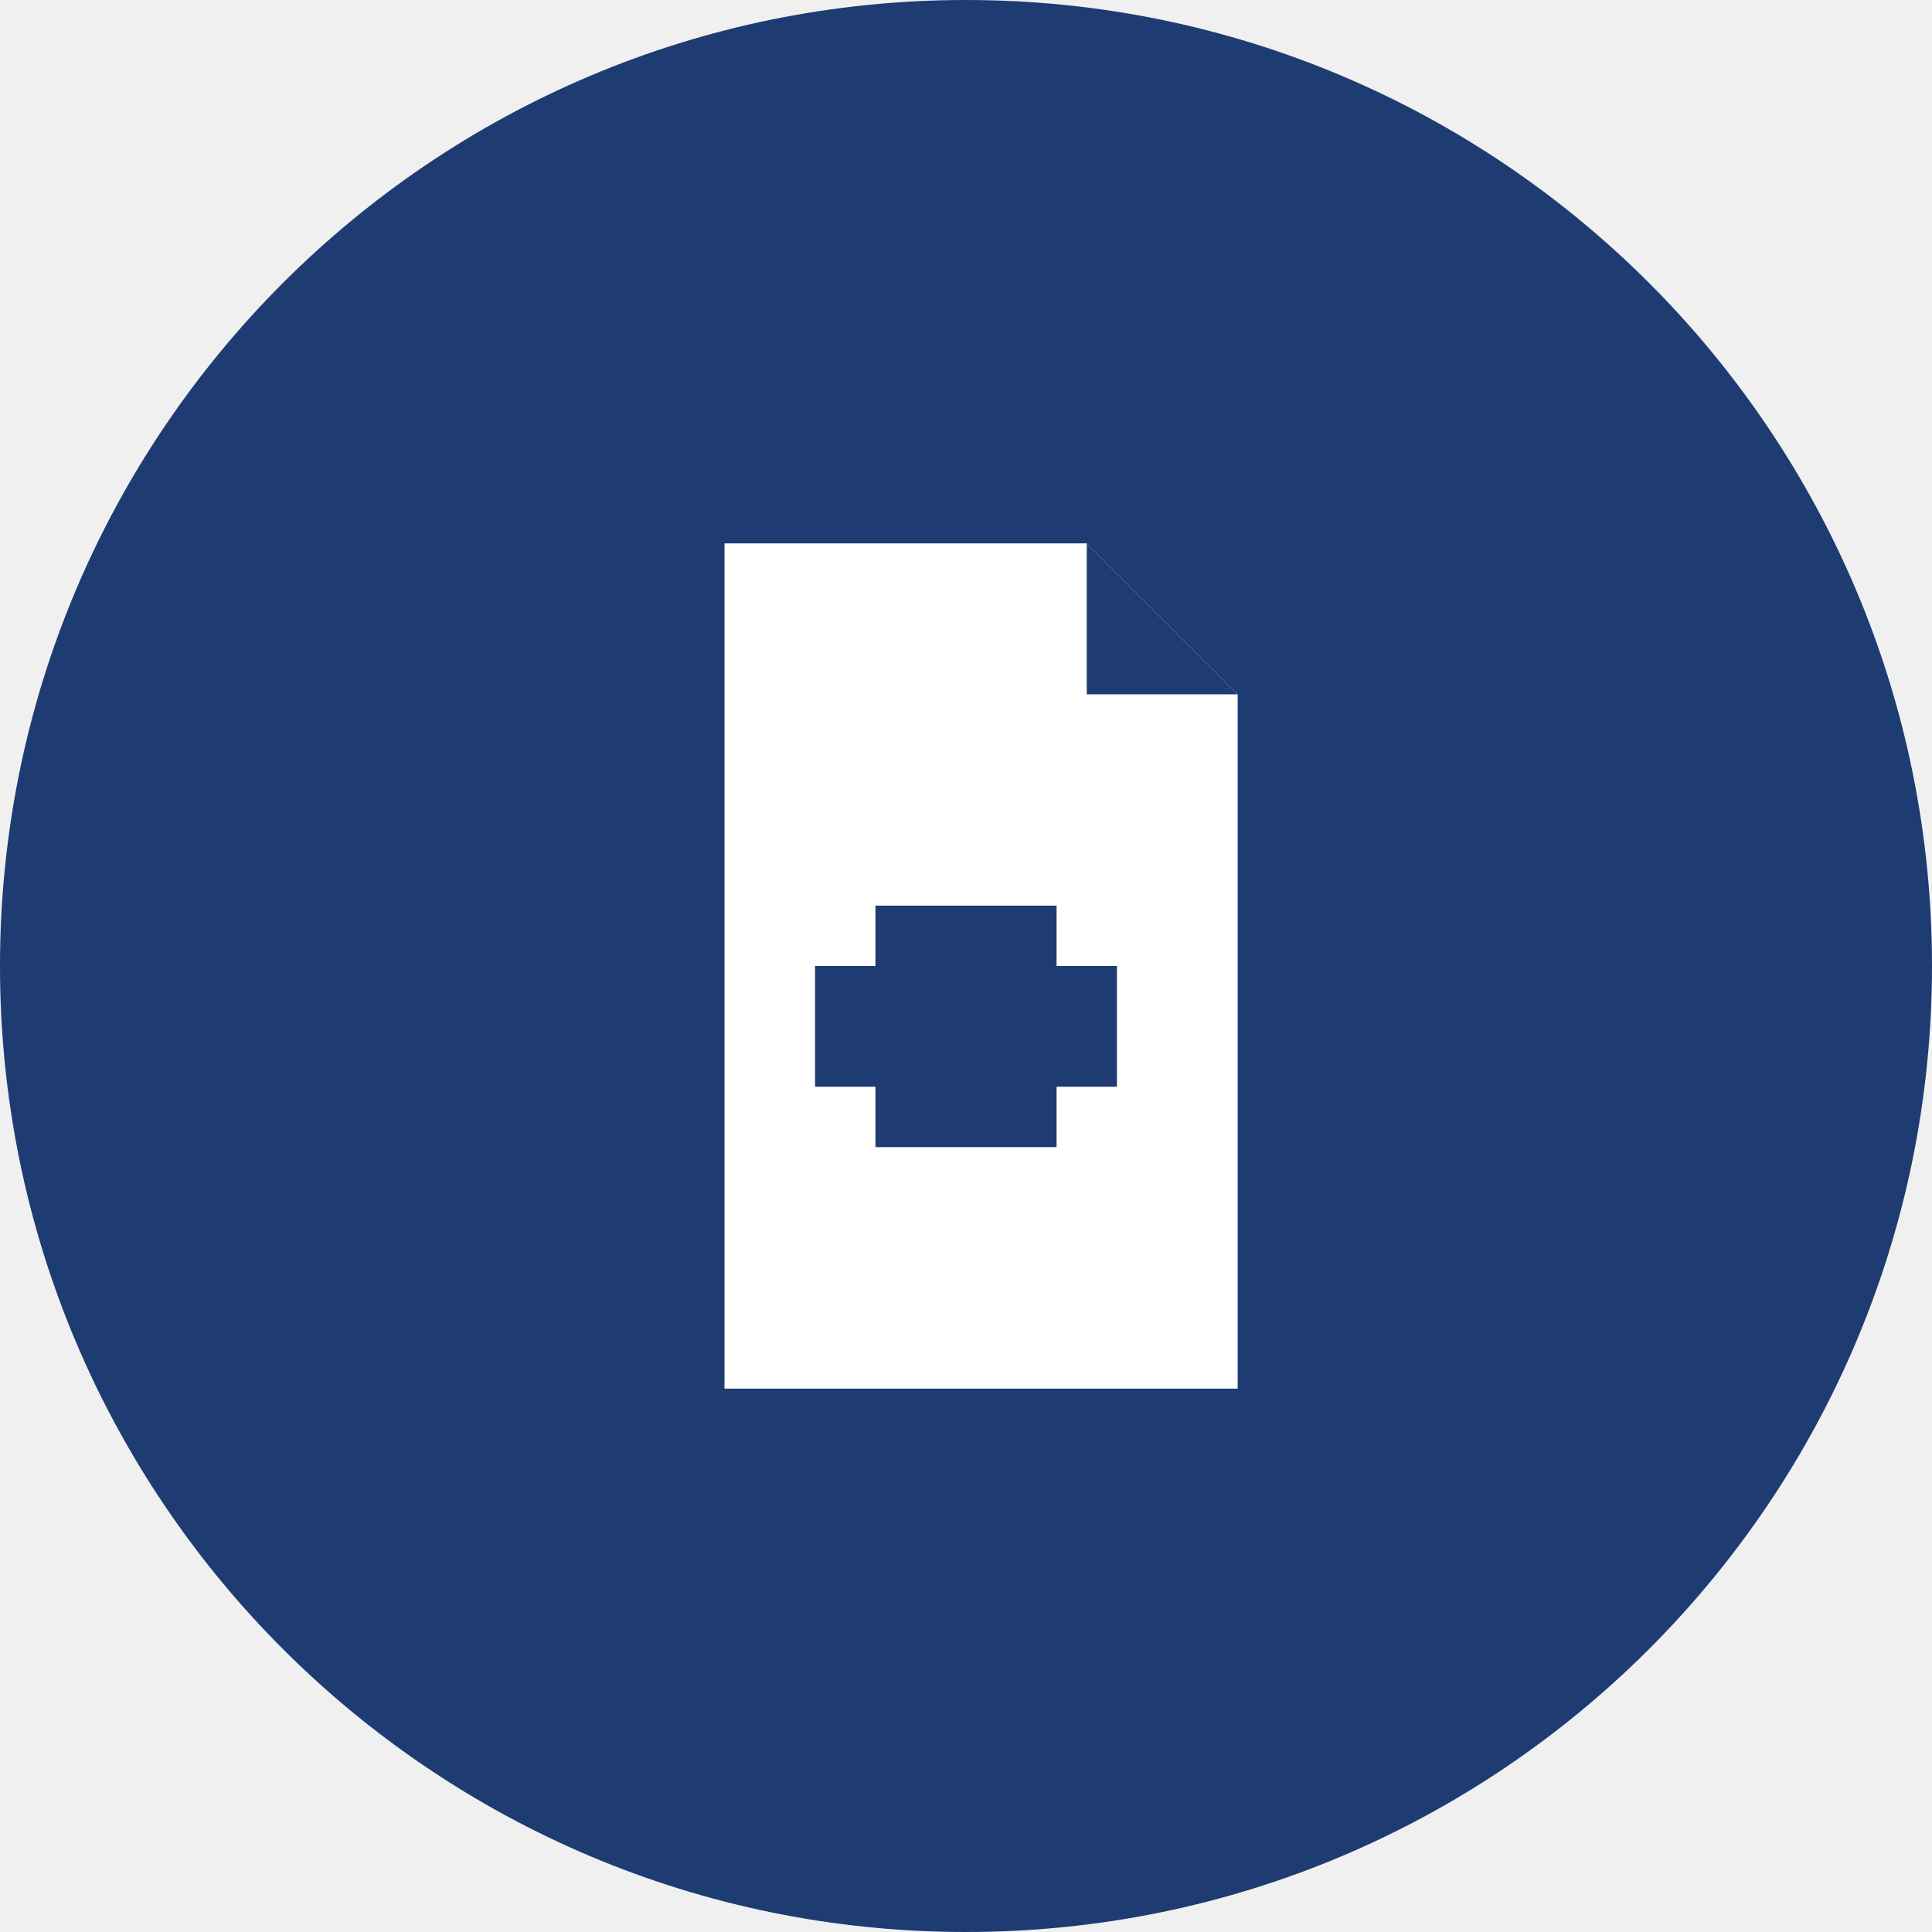
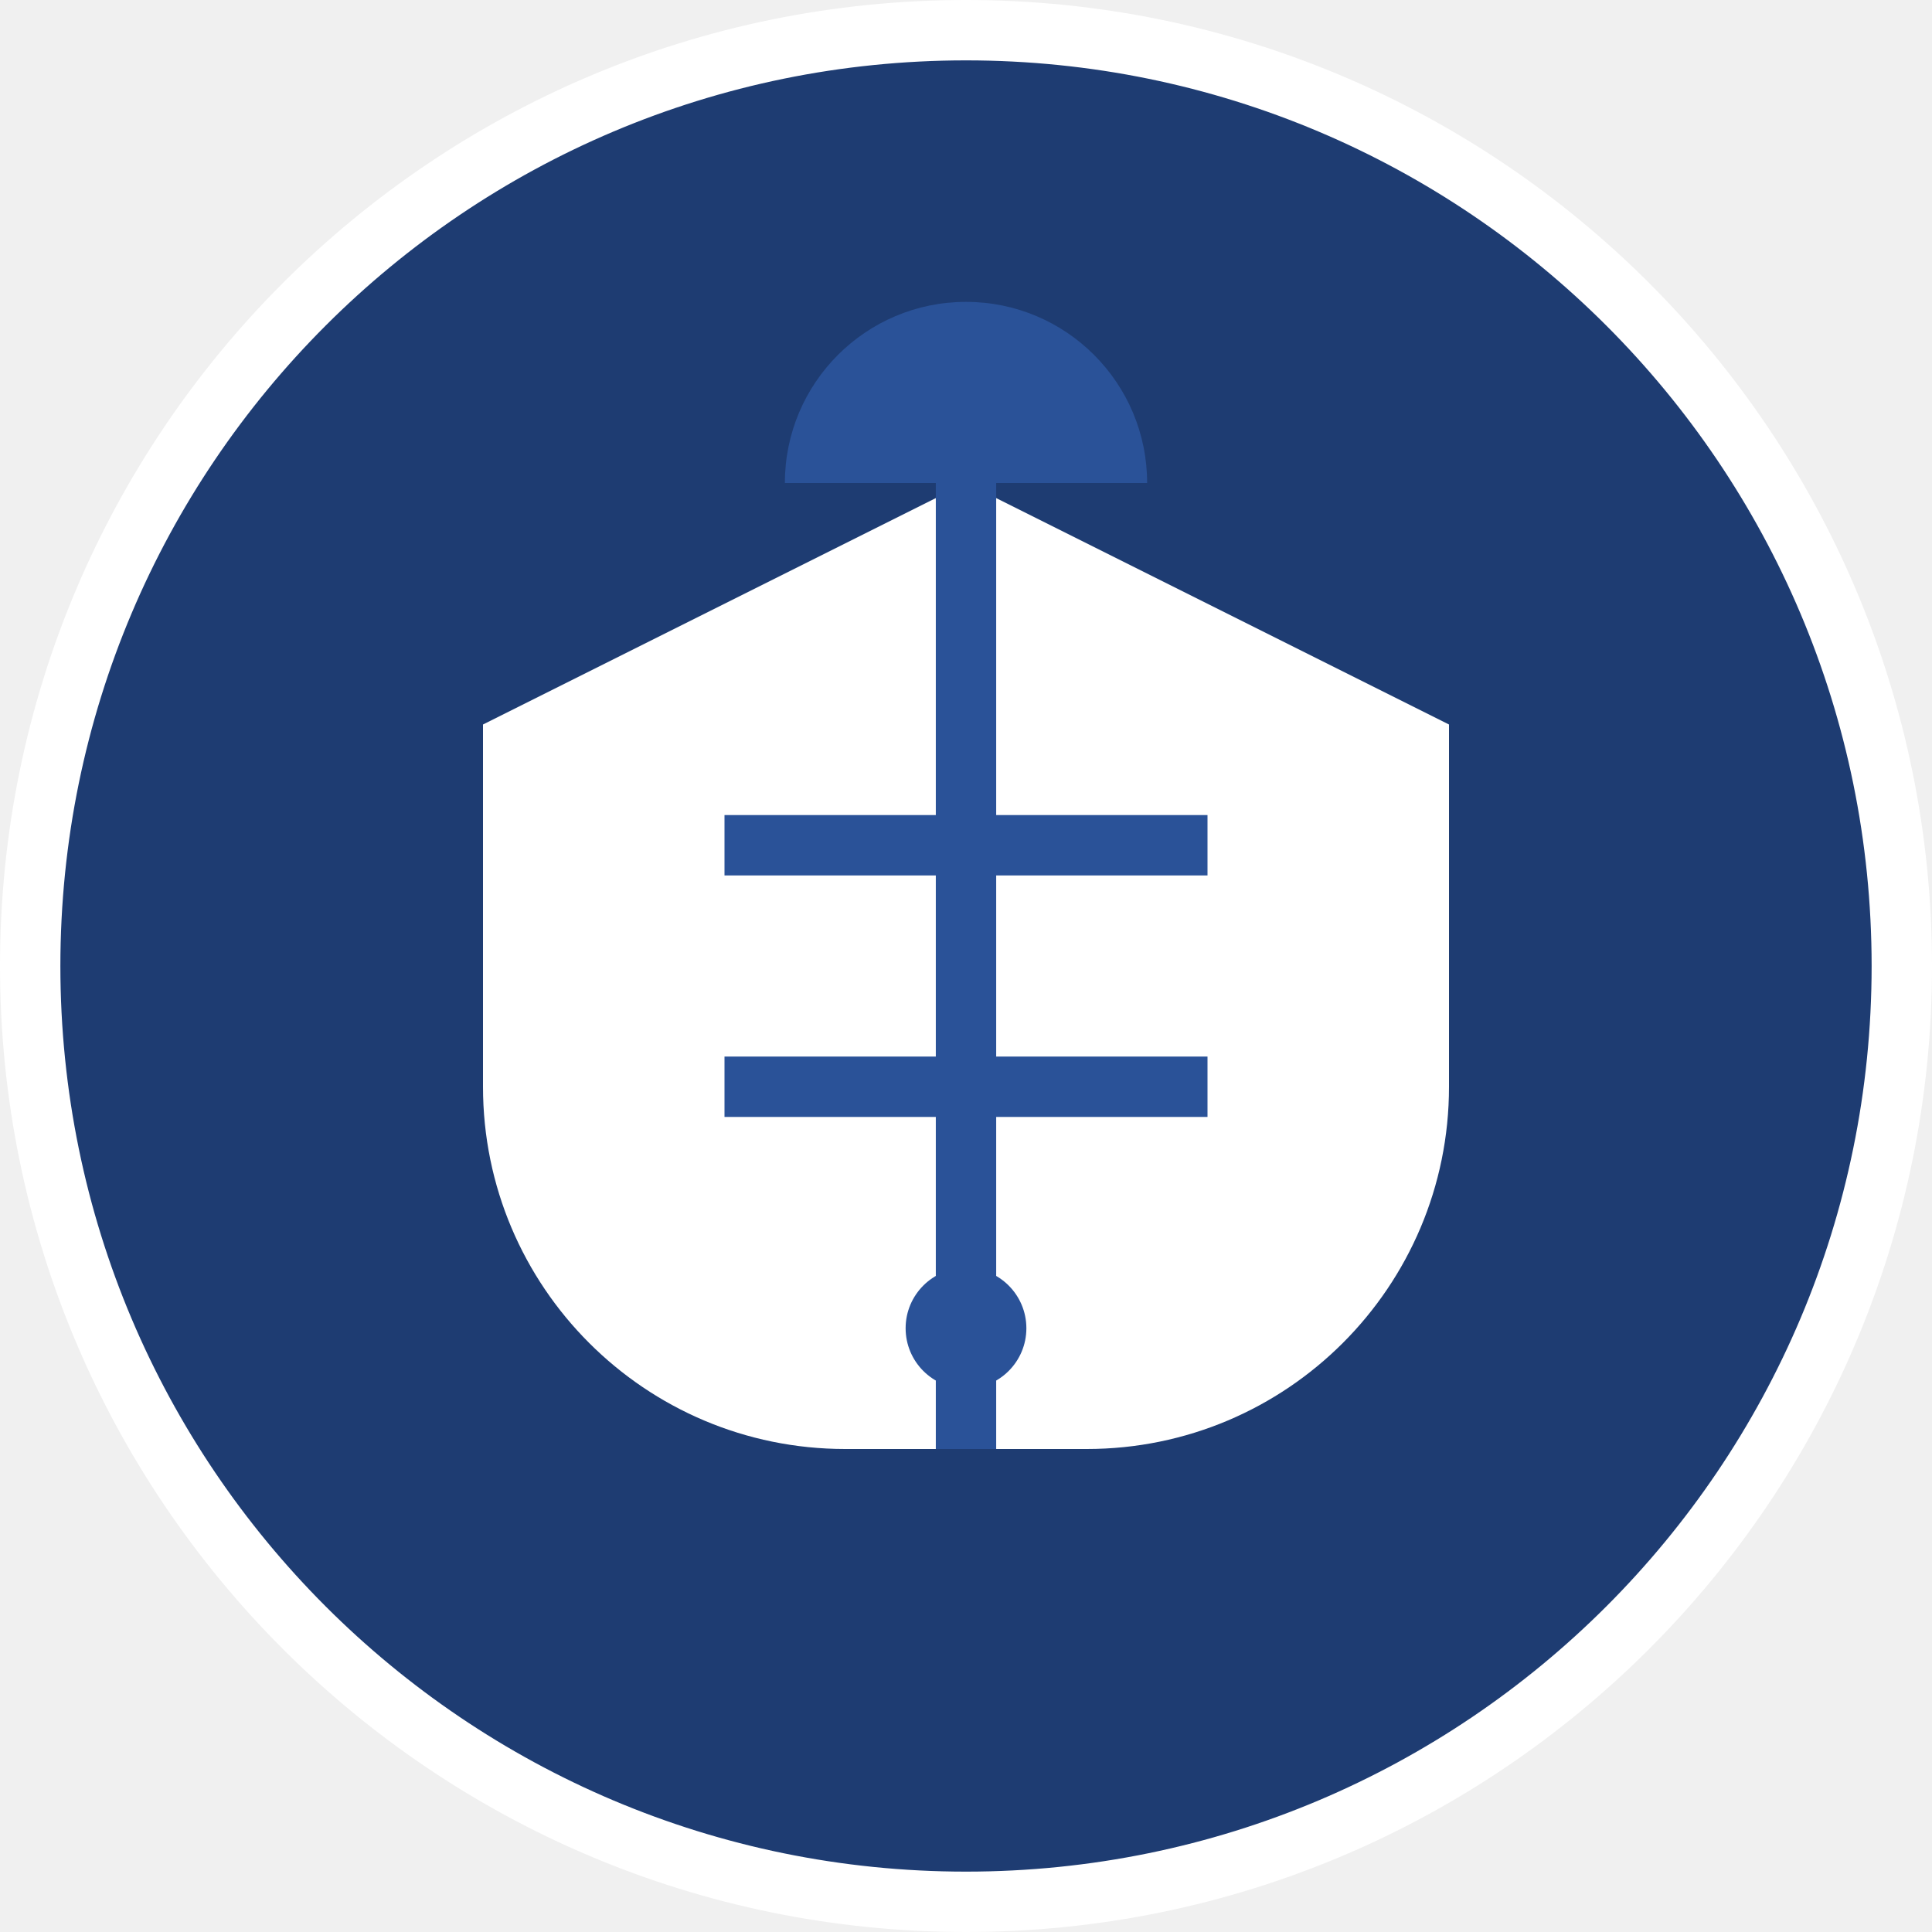
<svg xmlns="http://www.w3.org/2000/svg" width="32" height="32" viewBox="0 0 32 32" fill="none">
-   <circle cx="16" cy="16" r="16" fill="#1e3c72" />
-   <path d="M12 9h6l2.5 2.5V23H12V9z" fill="white" />
-   <path d="M14.5 15h3v1h1v2h-1v1h-3v-1h-1v-2h1v-1z" fill="#1e3c72" />
-   <path d="M18 9v2.5h2.5" fill="#1e3c72" />
+   <circle cx="16" cy="16" r="15.5" fill="#1e3c72" stroke="#ffffff" />
+   <path d="M16 8l8 4v6c0 3.314-2.686 6-6 6h-4c-3.314 0-6-2.686-6-6v-6l8-4z" fill="white" />
+   <path d="M16 8v16" stroke="#2a5298" stroke-width="1" />
+   <path d="M12 14h8" stroke="#2a5298" stroke-width="1" />
+   <path d="M12 18h8" stroke="#2a5298" stroke-width="1" />
+   <circle cx="16" cy="22" r="1" fill="#2a5298" />
+   <path d="M13 8c0-1.657 1.343-3 3-3s3 1.343 3 3" fill="#2a5298" />
</svg>
